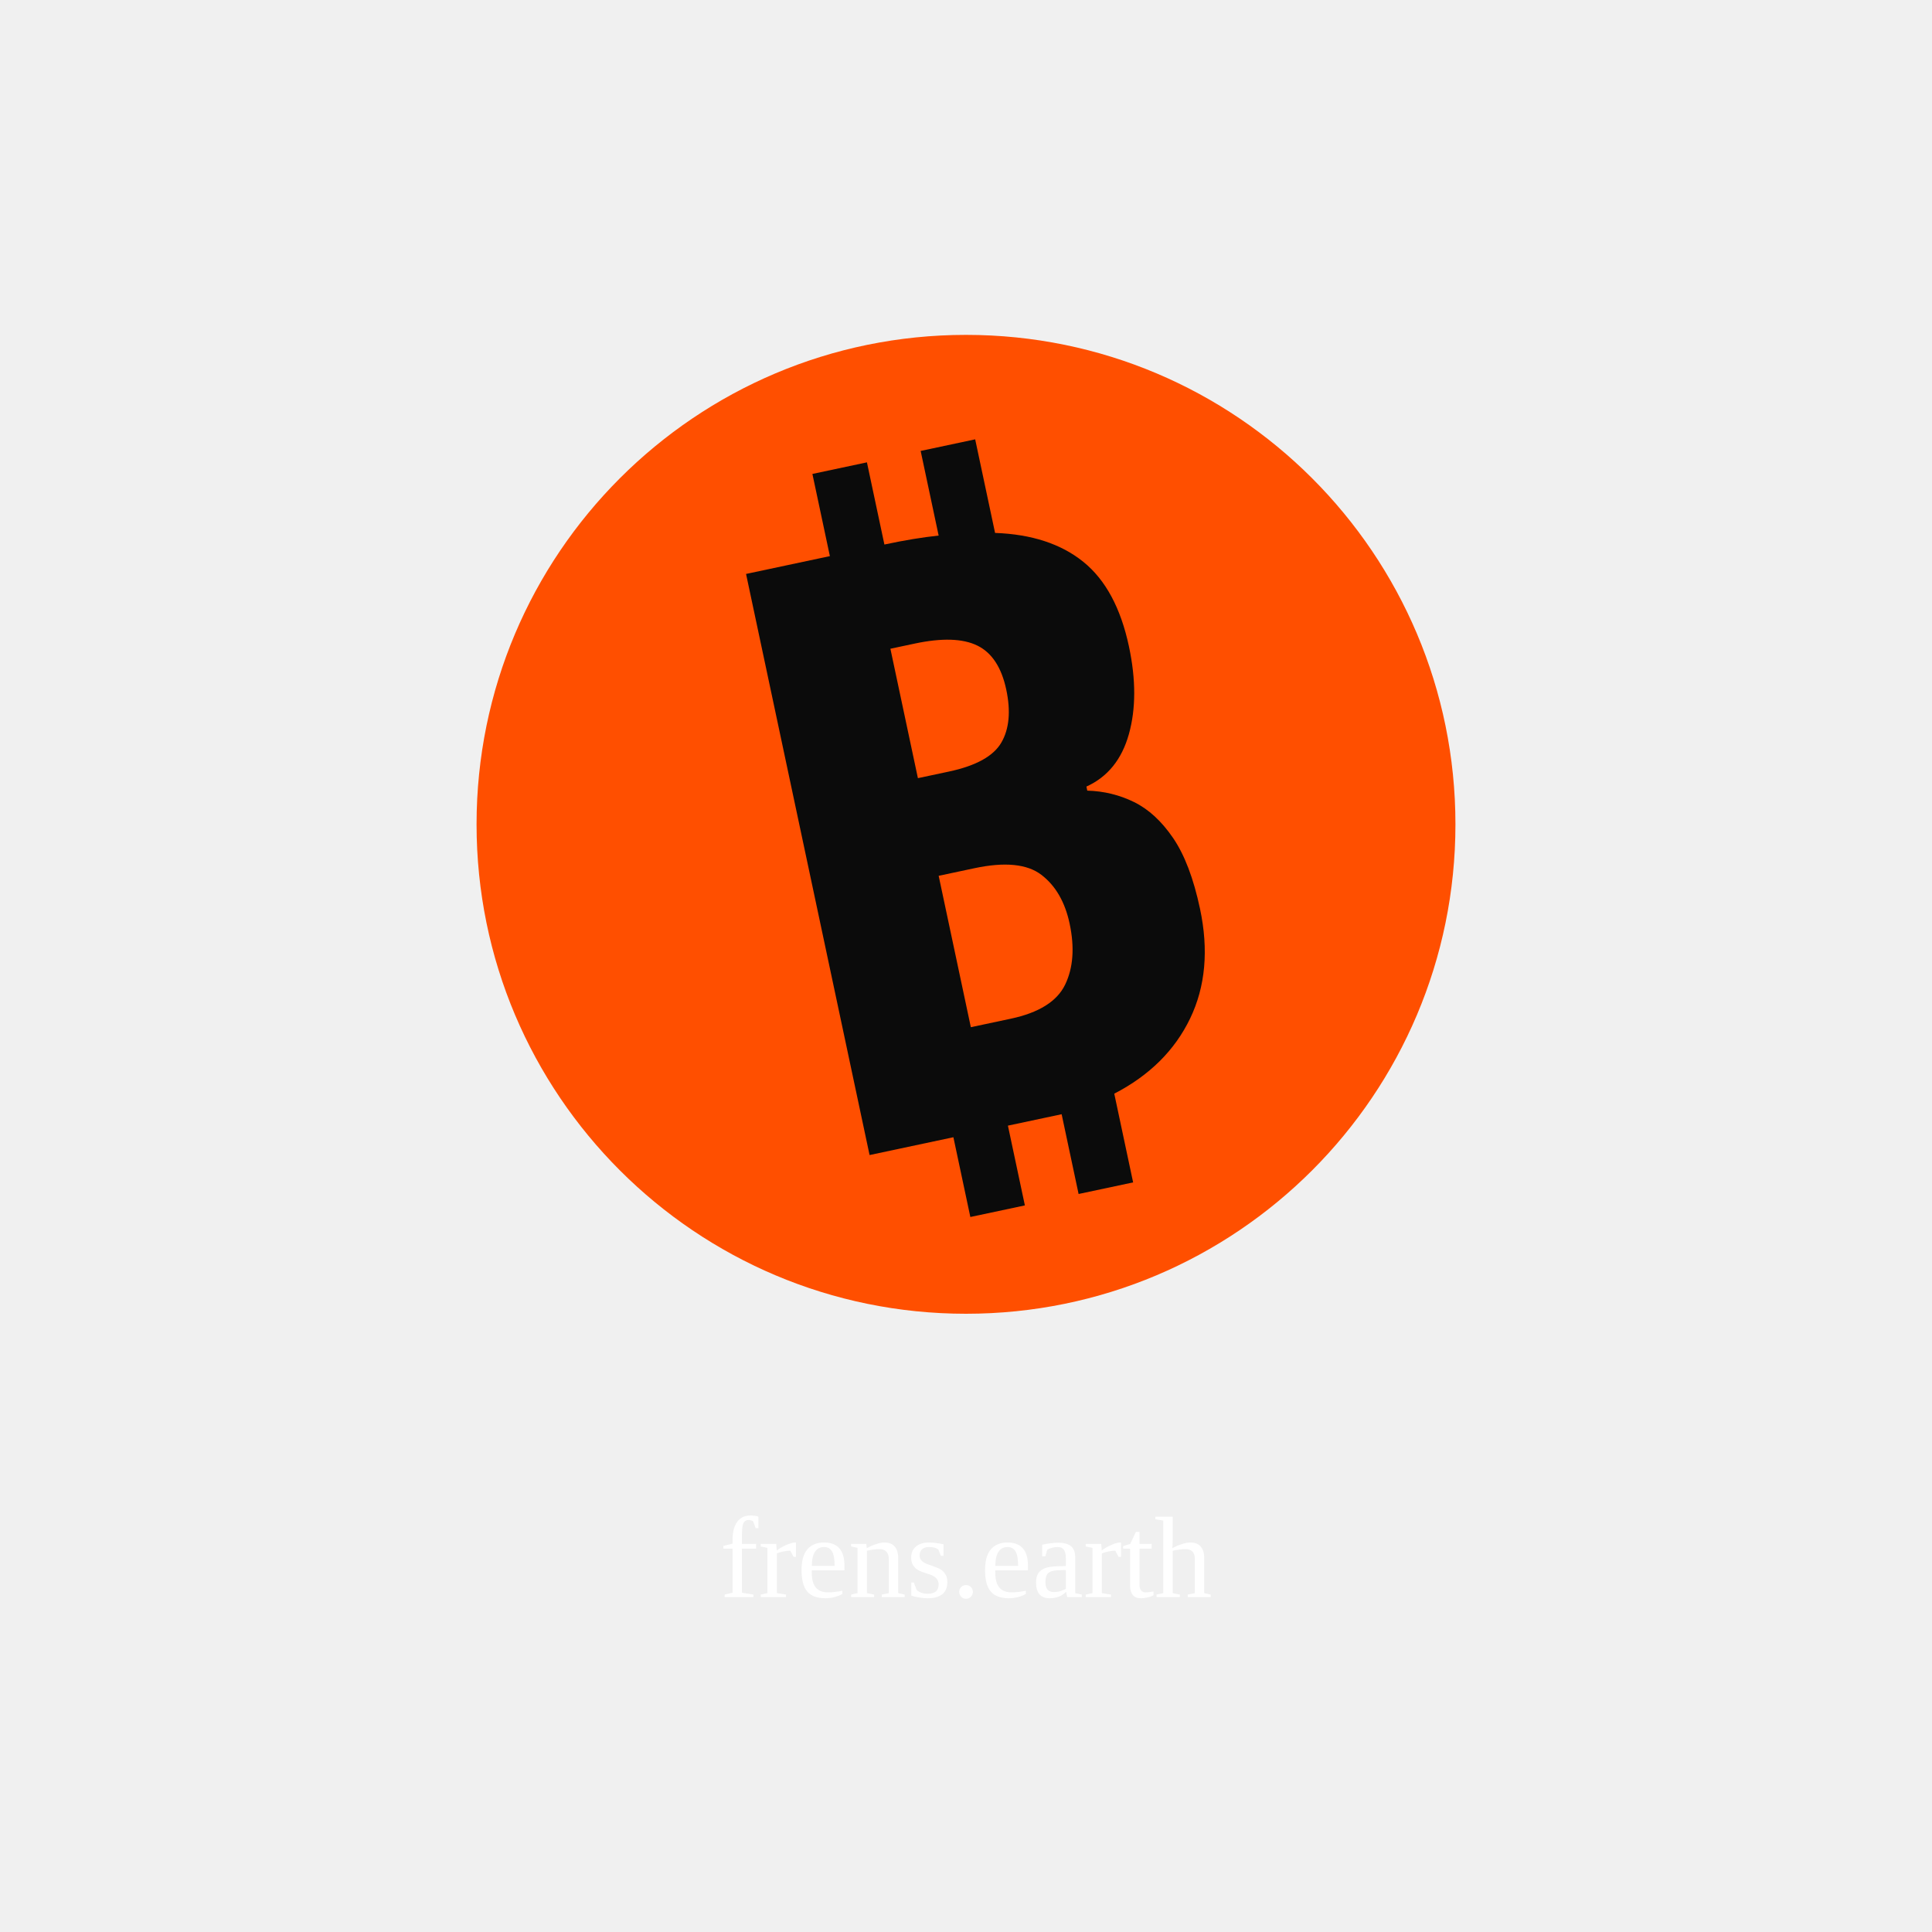
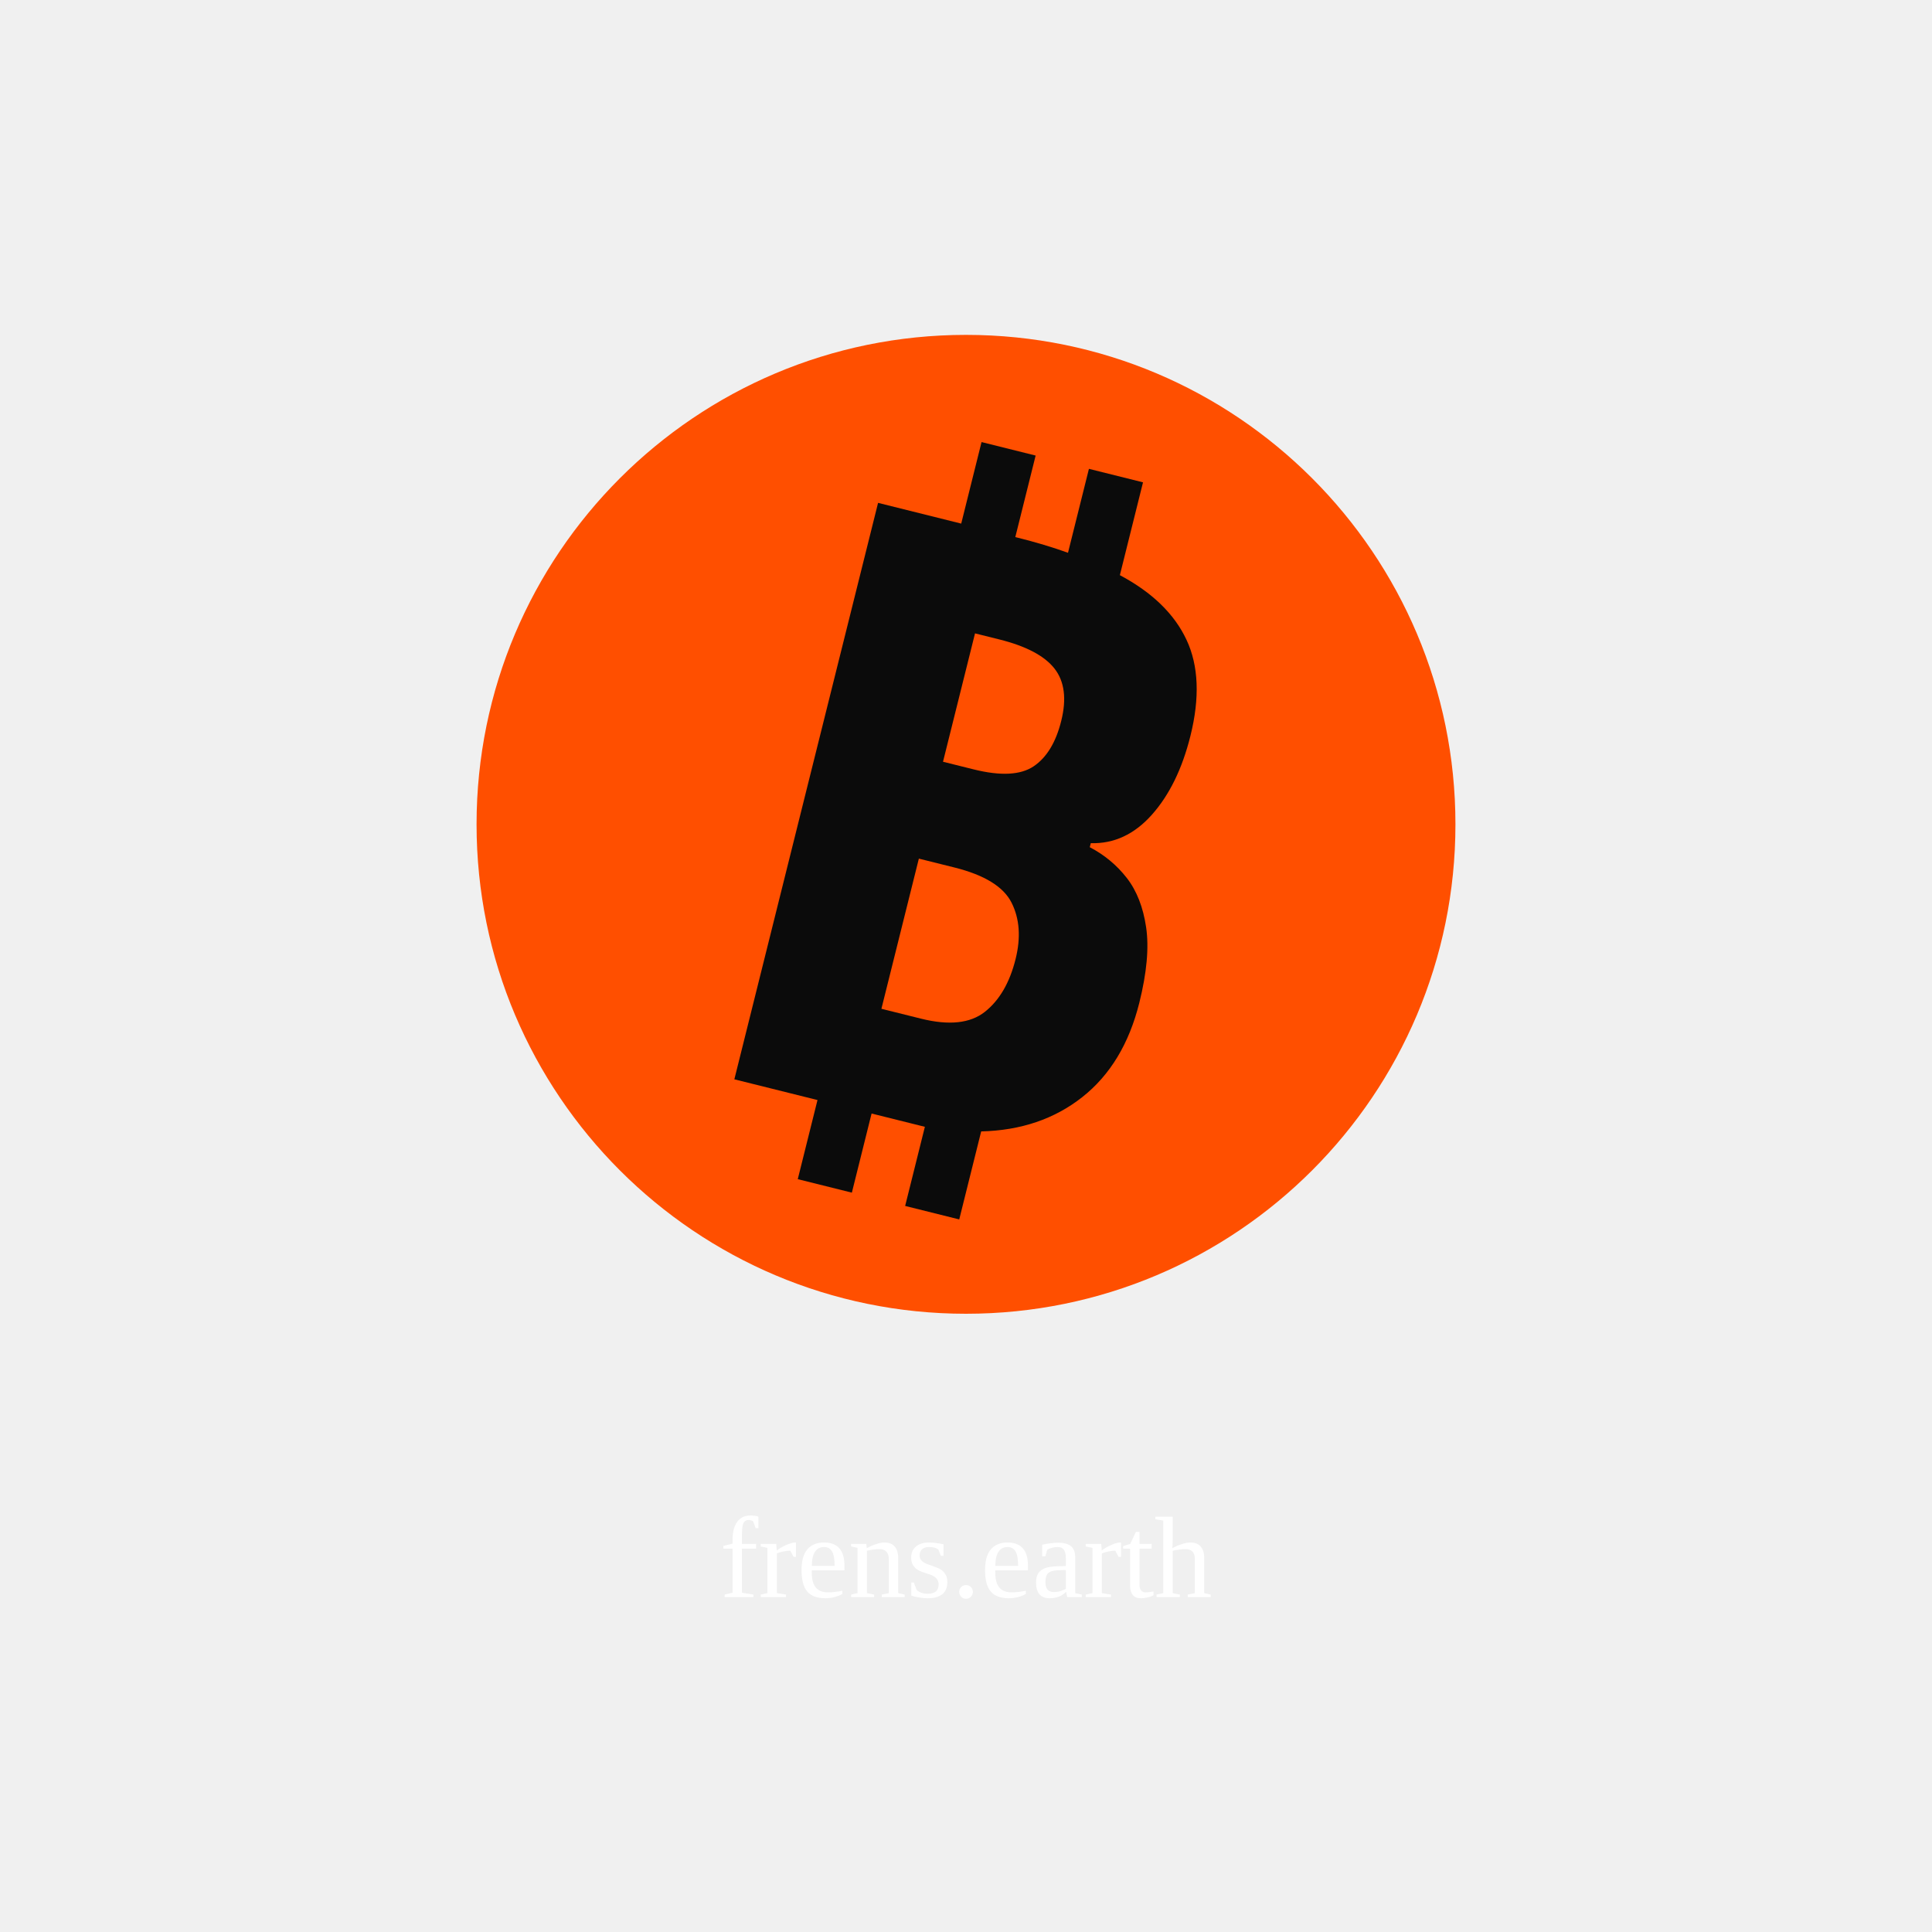
<svg xmlns="http://www.w3.org/2000/svg" width="1500" height="1500" viewBox="0 0 1500 1500">
  <circle cx="750" cy="640" r="380" fill="#ff4f00" />
-   <text x="750" y="875.6" font-family="Adwaita Sans" font-weight="900" font-size="646.0" fill="#0b0b0b" text-anchor="middle" transform="rotate(-12 750 640)">₿</text>
+   <text x="750" y="875.6" font-family="Adwaita Sans" font-weight="900" font-size="646.0" fill="#0b0b0b" text-anchor="middle" transform="rotate(14 750 640)">₿</text>
  <text x="750" y="1240" font-family="Press Start 2P" font-weight="400" font-size="90" fill="#ffffff" text-anchor="middle">frens.earth</text>
</svg>
